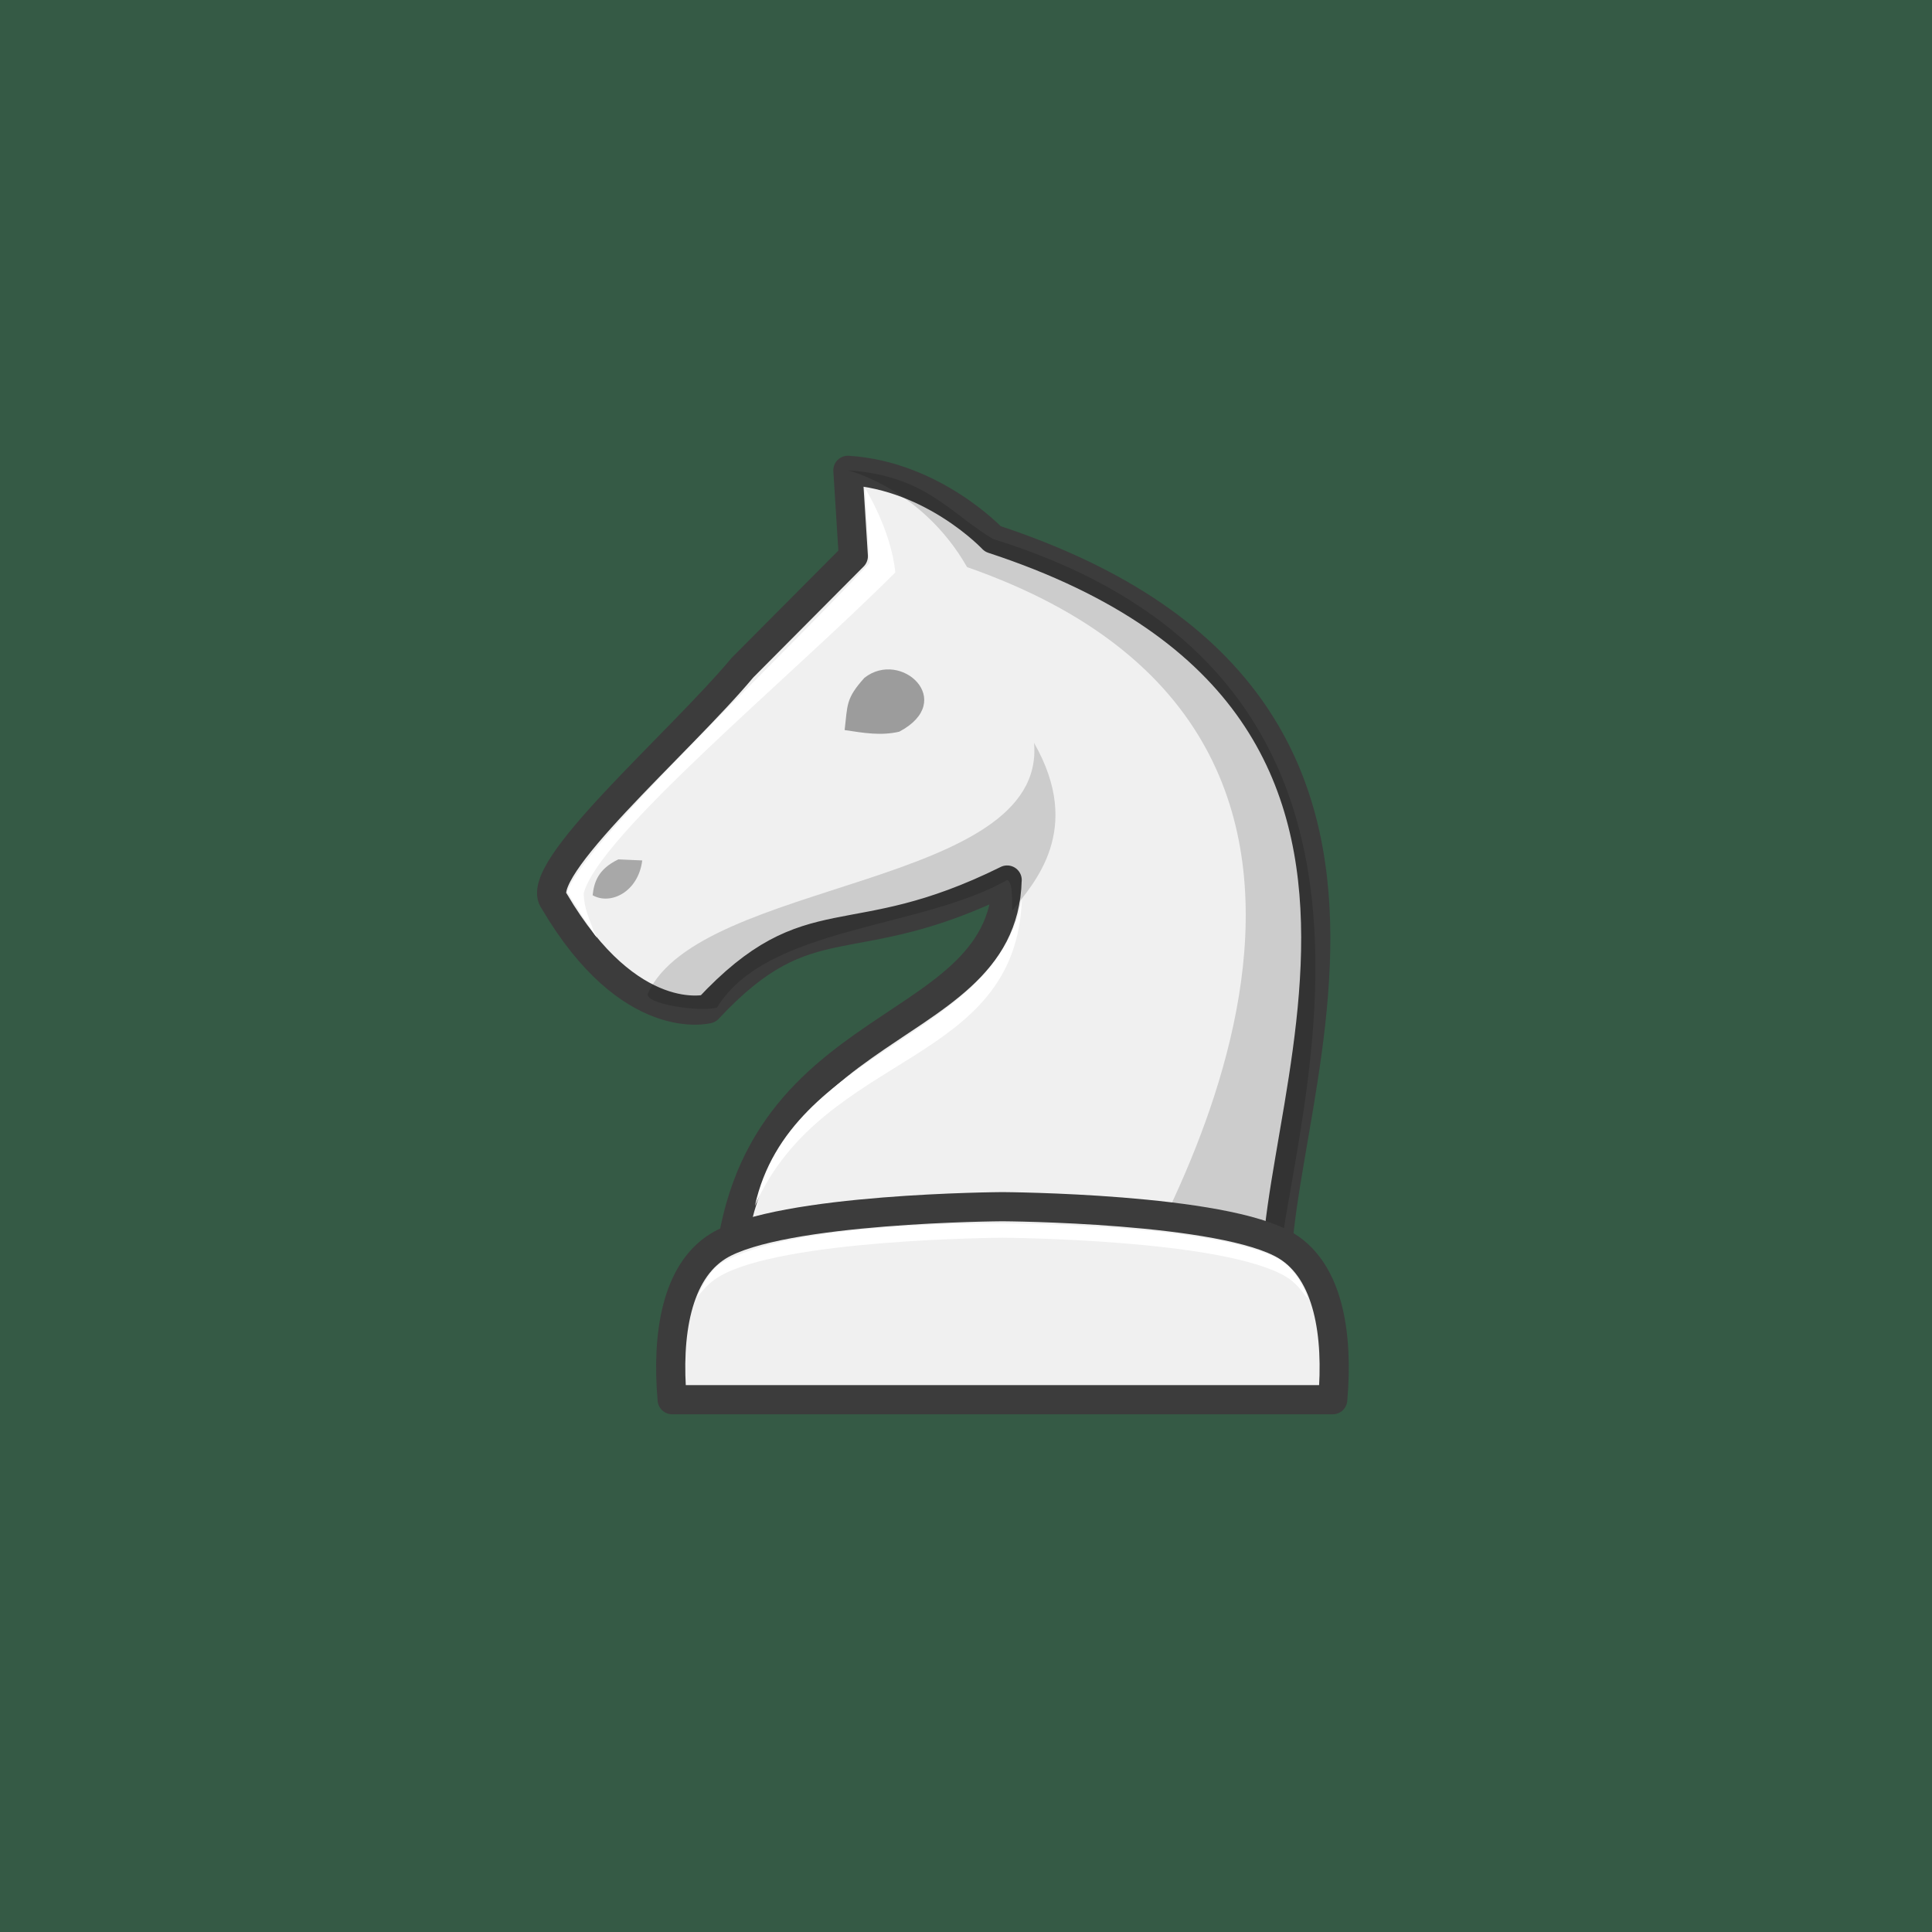
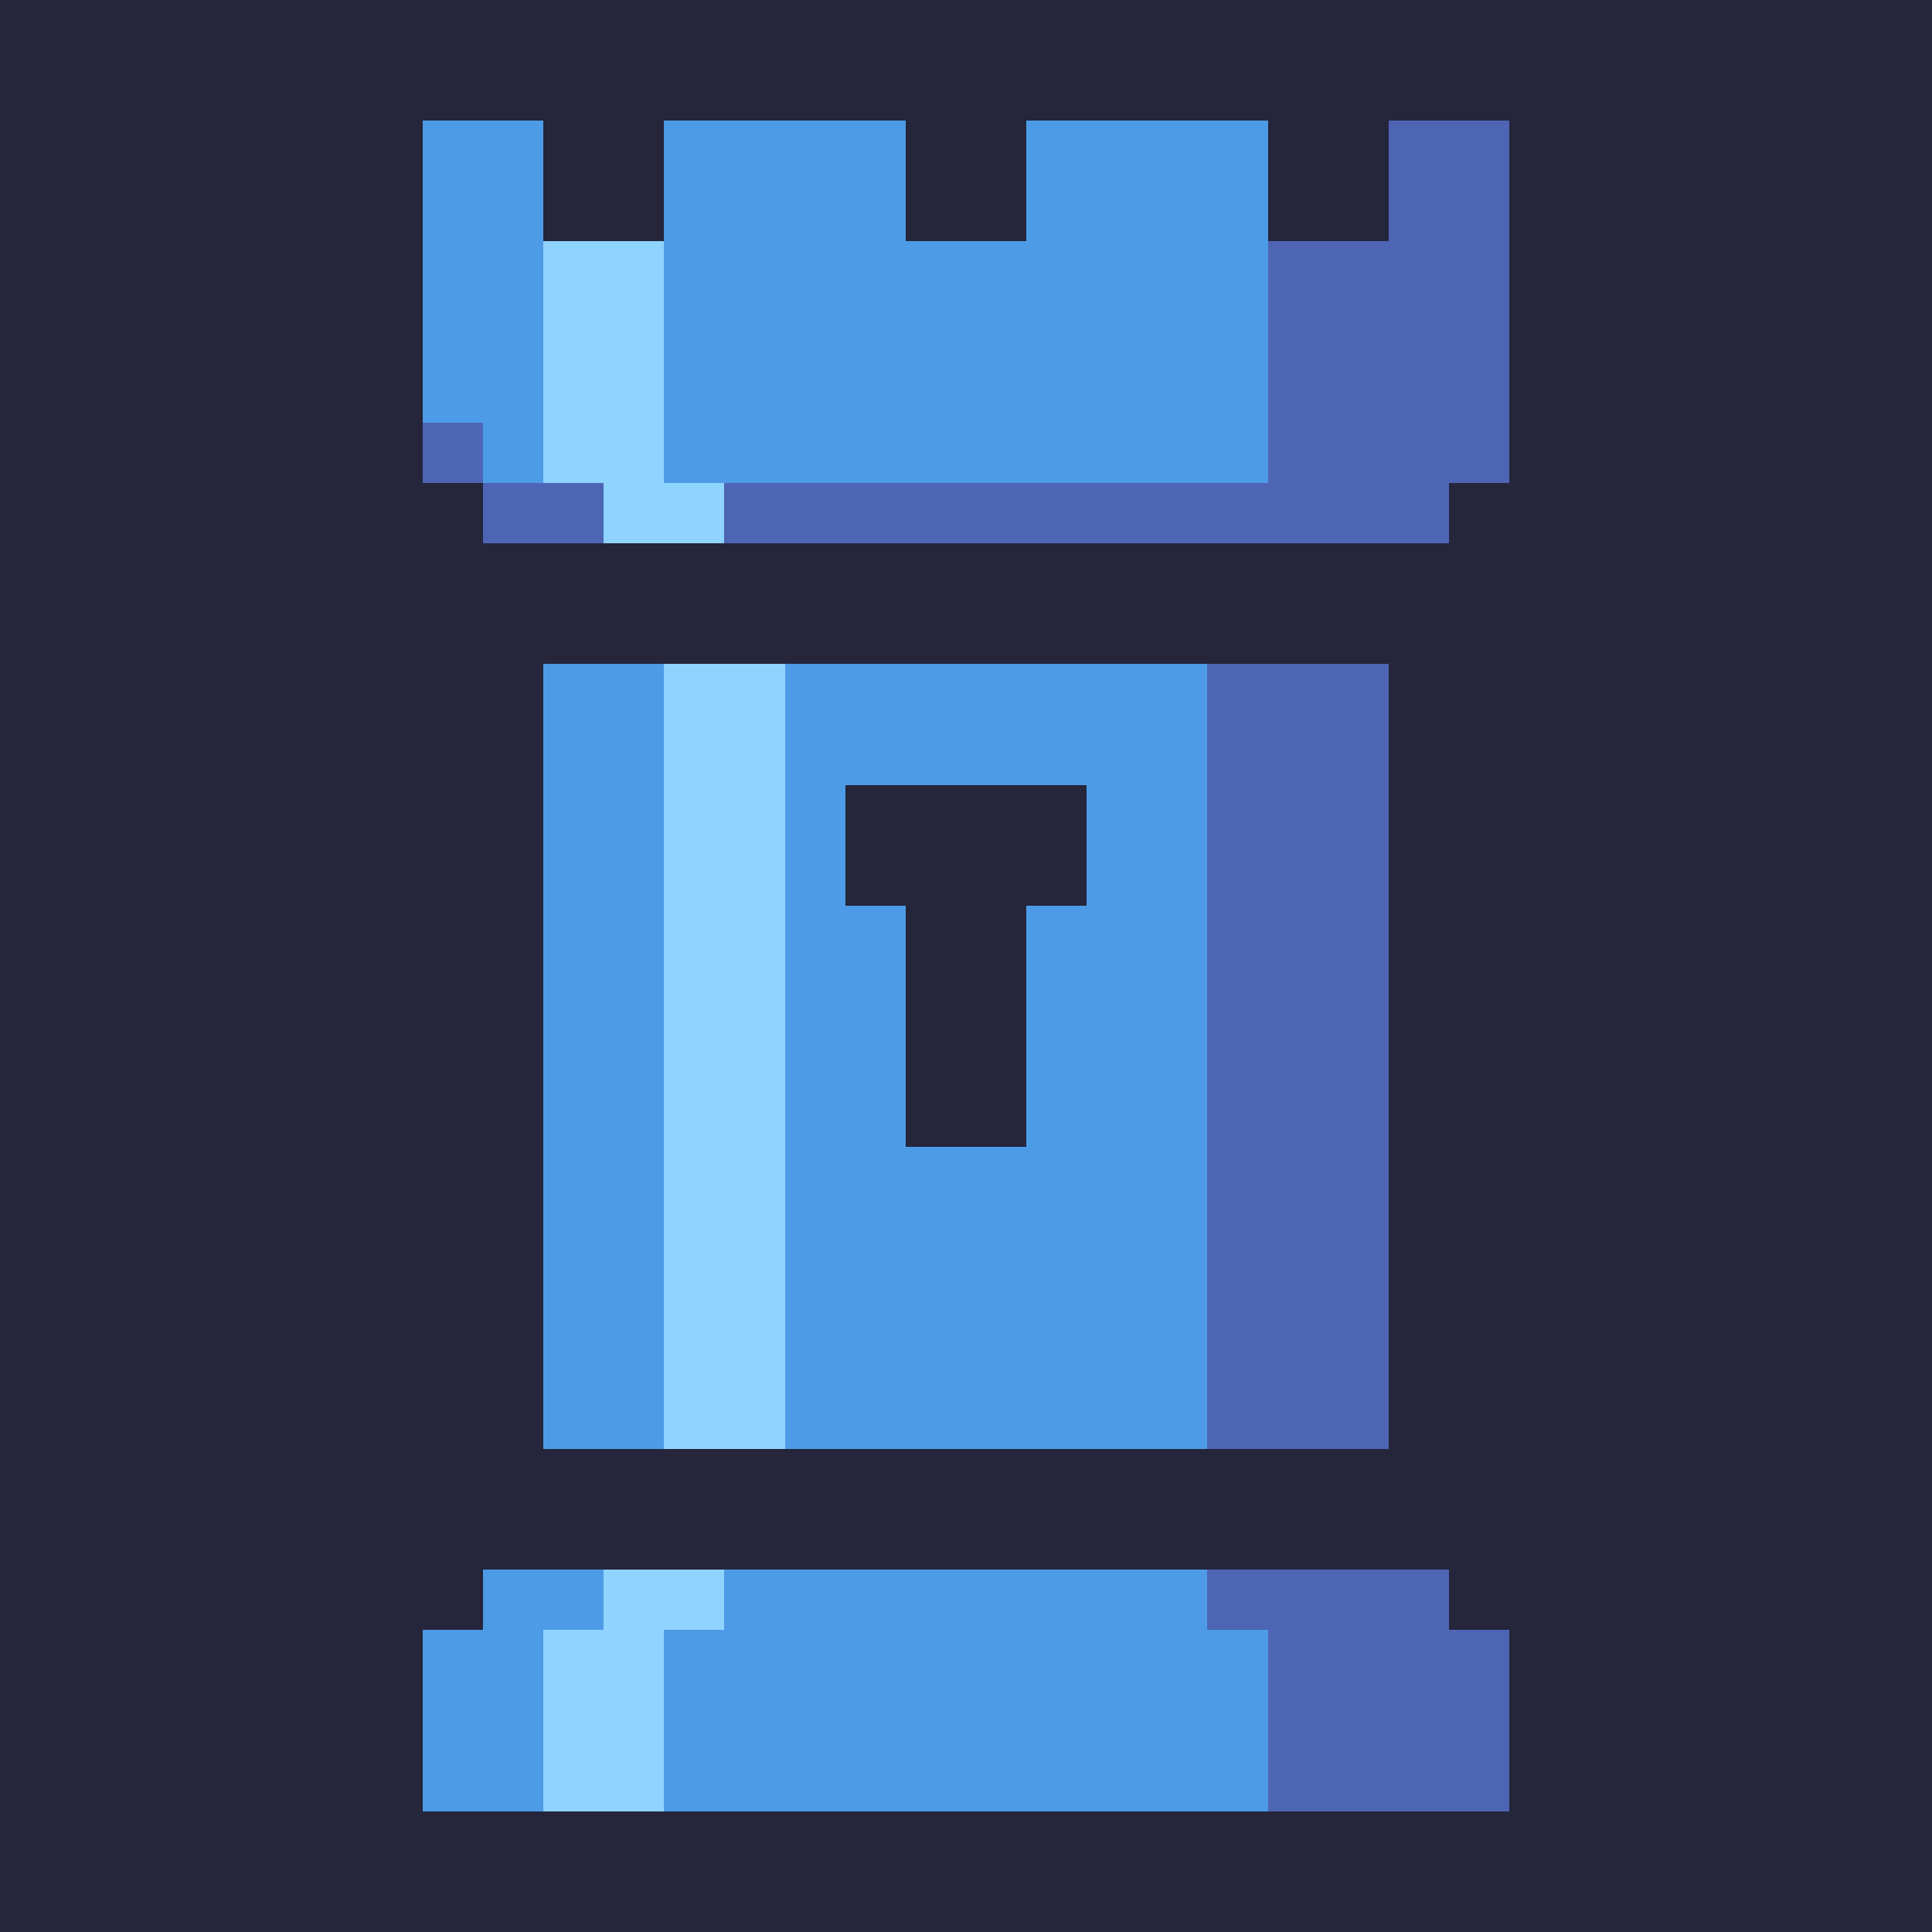
- <svg xmlns="http://www.w3.org/2000/svg" width="1024" height="1024" viewBox="0 0 1024 1024">
-   <rect width="1024" height="1024" fill="#355a45" />
-   <svg x="190" y="170" width="644" height="644" fill-rule="evenodd" clip-rule="evenodd" image-rendering="optimizeQuality" shape-rendering="geometricPrecision" text-rendering="geometricPrecision" viewBox="-1.5 0 50 50">
-     <path fill="#f0f0f0" stroke="#3c3c3c" stroke-linejoin="round" stroke-width="1.2" d="M25.192 23.015c-.165 6.967-11.758 5.219-11.516 18.104l22.86.118c-2.094-6.442 9.69-25.16-11.931-32.258v-0s-2.438-2.601-5.965-2.824l.223 3.535-4.558 4.582c-2.629 3.146-8.735 8.378-7.751 9.611 3.116 5.304 6.331 4.432 6.331 4.432 4.242-4.543 5.819-2.089 12.309-5.3z" />
-     <path d="M19.32 14.694c-.776.861-.69 1.116-.814 2.15.805.123 1.507.24 2.249.066 2.381-1.262.075-3.403-1.435-2.216z" opacity=".35" paint-order="fill markers stroke" />
-     <path d="M9.192 22.166c-.85.408-.998.961-1.056 1.475.729.418 1.877-.126 2.041-1.432l-.985-.044z" opacity=".3" />
-     <path fill="#fff" d="M8.191 25.15s.652 1.137-1.102-1.641c.659-1.977 8.263-9.08 12.438-13.534l-.184-3.086s1.069 1.69 1.248 3.468c-4.39 4.39-12.22 10.833-12.824 13.213.023.674.24 1.028.423 1.58z" />
-     <path d="M13.26 28.257c2.029-3.337 8.391-3.224 11.932-5.242.323.102.13 1.37.24 1.23.848-1.09 2.926-3.279.868-6.874.521 5.957-13.718 5.591-15.89 10.305-.201.435 2.182.793 2.85.582z" opacity=".15" />
-     <path fill="#fff" d="M25.8 23.781c-1.013 5.813-9.545 6.117-10.988 12.641 2.833-6.406 10.762-5.714 10.988-12.641" />
-     <path d="M18.64 6.156s3.051.738 4.904 3.982c20.499 7.154 7.641 27.937 5.788 31.073l7.203.026c-1.987-3.243 9.548-25.597-11.931-32.258-1.776-1.069-2.768-2.609-5.965-2.824z" opacity=".15" />
-     <path fill="#f0f0f0" stroke="#3c3c3c" stroke-linejoin="round" stroke-width="1.2" d="M25 36.457s-9.131.048-11.691 1.619c-1.727 1.06-2.135 3.651-1.9 6.324h27.182c.235-2.672-.172-5.264-1.9-6.324-2.56-1.571-11.691-1.619-11.691-1.619z" />
-     <path fill="#fff" d="M25 37.147s-8.712-.137-11.624 1.666c-.37.229-.699.839-.954 1.39.261-.331.502-.613.887-.849 2.56-1.571 11.691-1.619 11.691-1.619s9.132.048 11.692 1.619c.391.24.592.532.856.87.026-.076-.408-1.158-1.144-1.596-2.755-1.492-11.403-1.481-11.403-1.481z" />
-   </svg>
+ <svg xmlns="http://www.w3.org/2000/svg" width="1024" height="1024" viewBox="0 0 32 32" shape-rendering="crispEdges">
+   <path fill="#25253c" d="M0 0h32v1H0zM0 1h32v1H0zM0 2h7v1H0zM9 2h2v1H9zM15 2h2v1H15zM21 2h2v1H21zM25 2h7v1H25zM0 3h7v1H0zM9 3h2v1H9zM15 3h2v1H15zM21 3h2v1H21zM25 3h7v1H25zM0 4h7v1H0zM25 4h7v1H25zM0 5h7v1H0zM25 5h7v1H25zM0 6h7v1H0zM25 6h7v1H25zM0 7h7v1H0zM25 7h7v1H25zM0 8h8v1H0zM24 8h8v1H24zM0 9h32v1H0zM0 10h32v1H0zM0 11h9v1H0zM23 11h9v1H23zM0 12h9v1H0zM23 12h9v1H23zM0 13h9v1H0zM14 13h4v1H14zM23 13h9v1H23zM0 14h9v1H0zM14 14h4v1H14zM23 14h9v1H23zM0 15h9v1H0zM15 15h2v1H15zM23 15h9v1H23zM0 16h9v1H0zM15 16h2v1H15zM23 16h9v1H23zM0 17h9v1H0zM15 17h2v1H15zM23 17h9v1H23zM0 18h9v1H0zM15 18h2v1H15zM23 18h9v1H23zM0 19h9v1H0zM23 19h9v1H23zM0 20h9v1H0zM23 20h9v1H23zM0 21h9v1H0zM23 21h9v1H23zM0 22h9v1H0zM23 22h9v1H23zM0 23h9v1H0zM23 23h9v1H23zM0 24h32v1H0zM0 25h32v1H0zM0 26h8v1H0zM24 26h8v1H24zM0 27h7v1H0zM25 27h7v1H25zM0 28h7v1H0zM25 28h7v1H25zM0 29h7v1H0zM25 29h7v1H25zM0 30h32v1H0zM0 31h32v1H0z" />
+   <path fill="#4d9be6" d="M7 2h2v1H7zM11 2h4v1H11zM17 2h4v1H17zM7 3h2v1H7zM11 3h4v1H11zM17 3h4v1H17zM7 4h2v1H7zM11 4h10v1H11zM7 5h2v1H7zM11 5h10v1H11zM7 6h2v1H7zM11 6h10v1H11zM8 7h1v1H8zM11 7h10v1H11zM9 11h2v1H9zM13 11h7v1H13zM9 12h2v1H9zM13 12h7v1H13zM9 13h2v1H9zM13 13h1v1H13zM18 13h2v1H18zM9 14h2v1H9zM13 14h1v1H13zM18 14h2v1H18zM9 15h2v1H9zM13 15h2v1H13zM17 15h3v1H17zM9 16h2v1H9zM13 16h2v1H13zM17 16h3v1H17zM9 17h2v1H9zM13 17h2v1H13zM17 17h3v1H17zM9 18h2v1H9zM13 18h2v1H13zM17 18h3v1H17zM9 19h2v1H9zM13 19h7v1H13zM9 20h2v1H9zM13 20h7v1H13zM9 21h2v1H9zM13 21h7v1H13zM9 22h2v1H9zM13 22h7v1H13zM9 23h2v1H9zM13 23h7v1H13zM8 26h2v1H8zM12 26h8v1H12zM7 27h2v1H7zM11 27h10v1H11zM7 28h2v1H7zM11 28h10v1H11zM7 29h2v1H7zM11 29h10v1H11z" />
+   <path fill="#4d65b4" d="M23 2h2v1H23zM23 3h2v1H23zM21 4h4v1H21zM21 5h4v1H21zM21 6h4v1H21zM7 7h1v1H7zM21 7h4v1H21zM8 8h2v1H8zM12 8h12v1H12zM20 11h3v1H20zM20 12h3v1H20zM20 13h3v1H20zM20 14h3v1H20zM20 15h3v1H20zM20 16h3v1H20zM20 17h3v1H20zM20 18h3v1H20zM20 19h3v1H20zM20 20h3v1H20zM20 21h3v1H20zM20 22h3v1H20zM20 23h3v1H20zM20 26h4v1H20zM21 27h4v1H21zM21 28h4v1H21zM21 29h4v1H21z" />
+   <path fill="#8fd3ff" d="M9 4h2v1H9zM9 5h2v1H9zM9 6h2v1H9zM9 7h2v1H9zM10 8h2v1H10zM11 11h2v1H11zM11 12h2v1H11zM11 13h2v1H11zM11 14h2v1H11zM11 15h2v1H11zM11 16h2v1H11zM11 17h2v1H11zM11 18h2v1H11zM11 19h2v1H11zM11 20h2v1H11zM11 21h2v1H11zM11 22h2v1H11zM11 23h2v1H11zM10 26h2v1H10zM9 27h2v1H9zM9 28h2v1H9zM9 29h2v1H9z" />
</svg>
